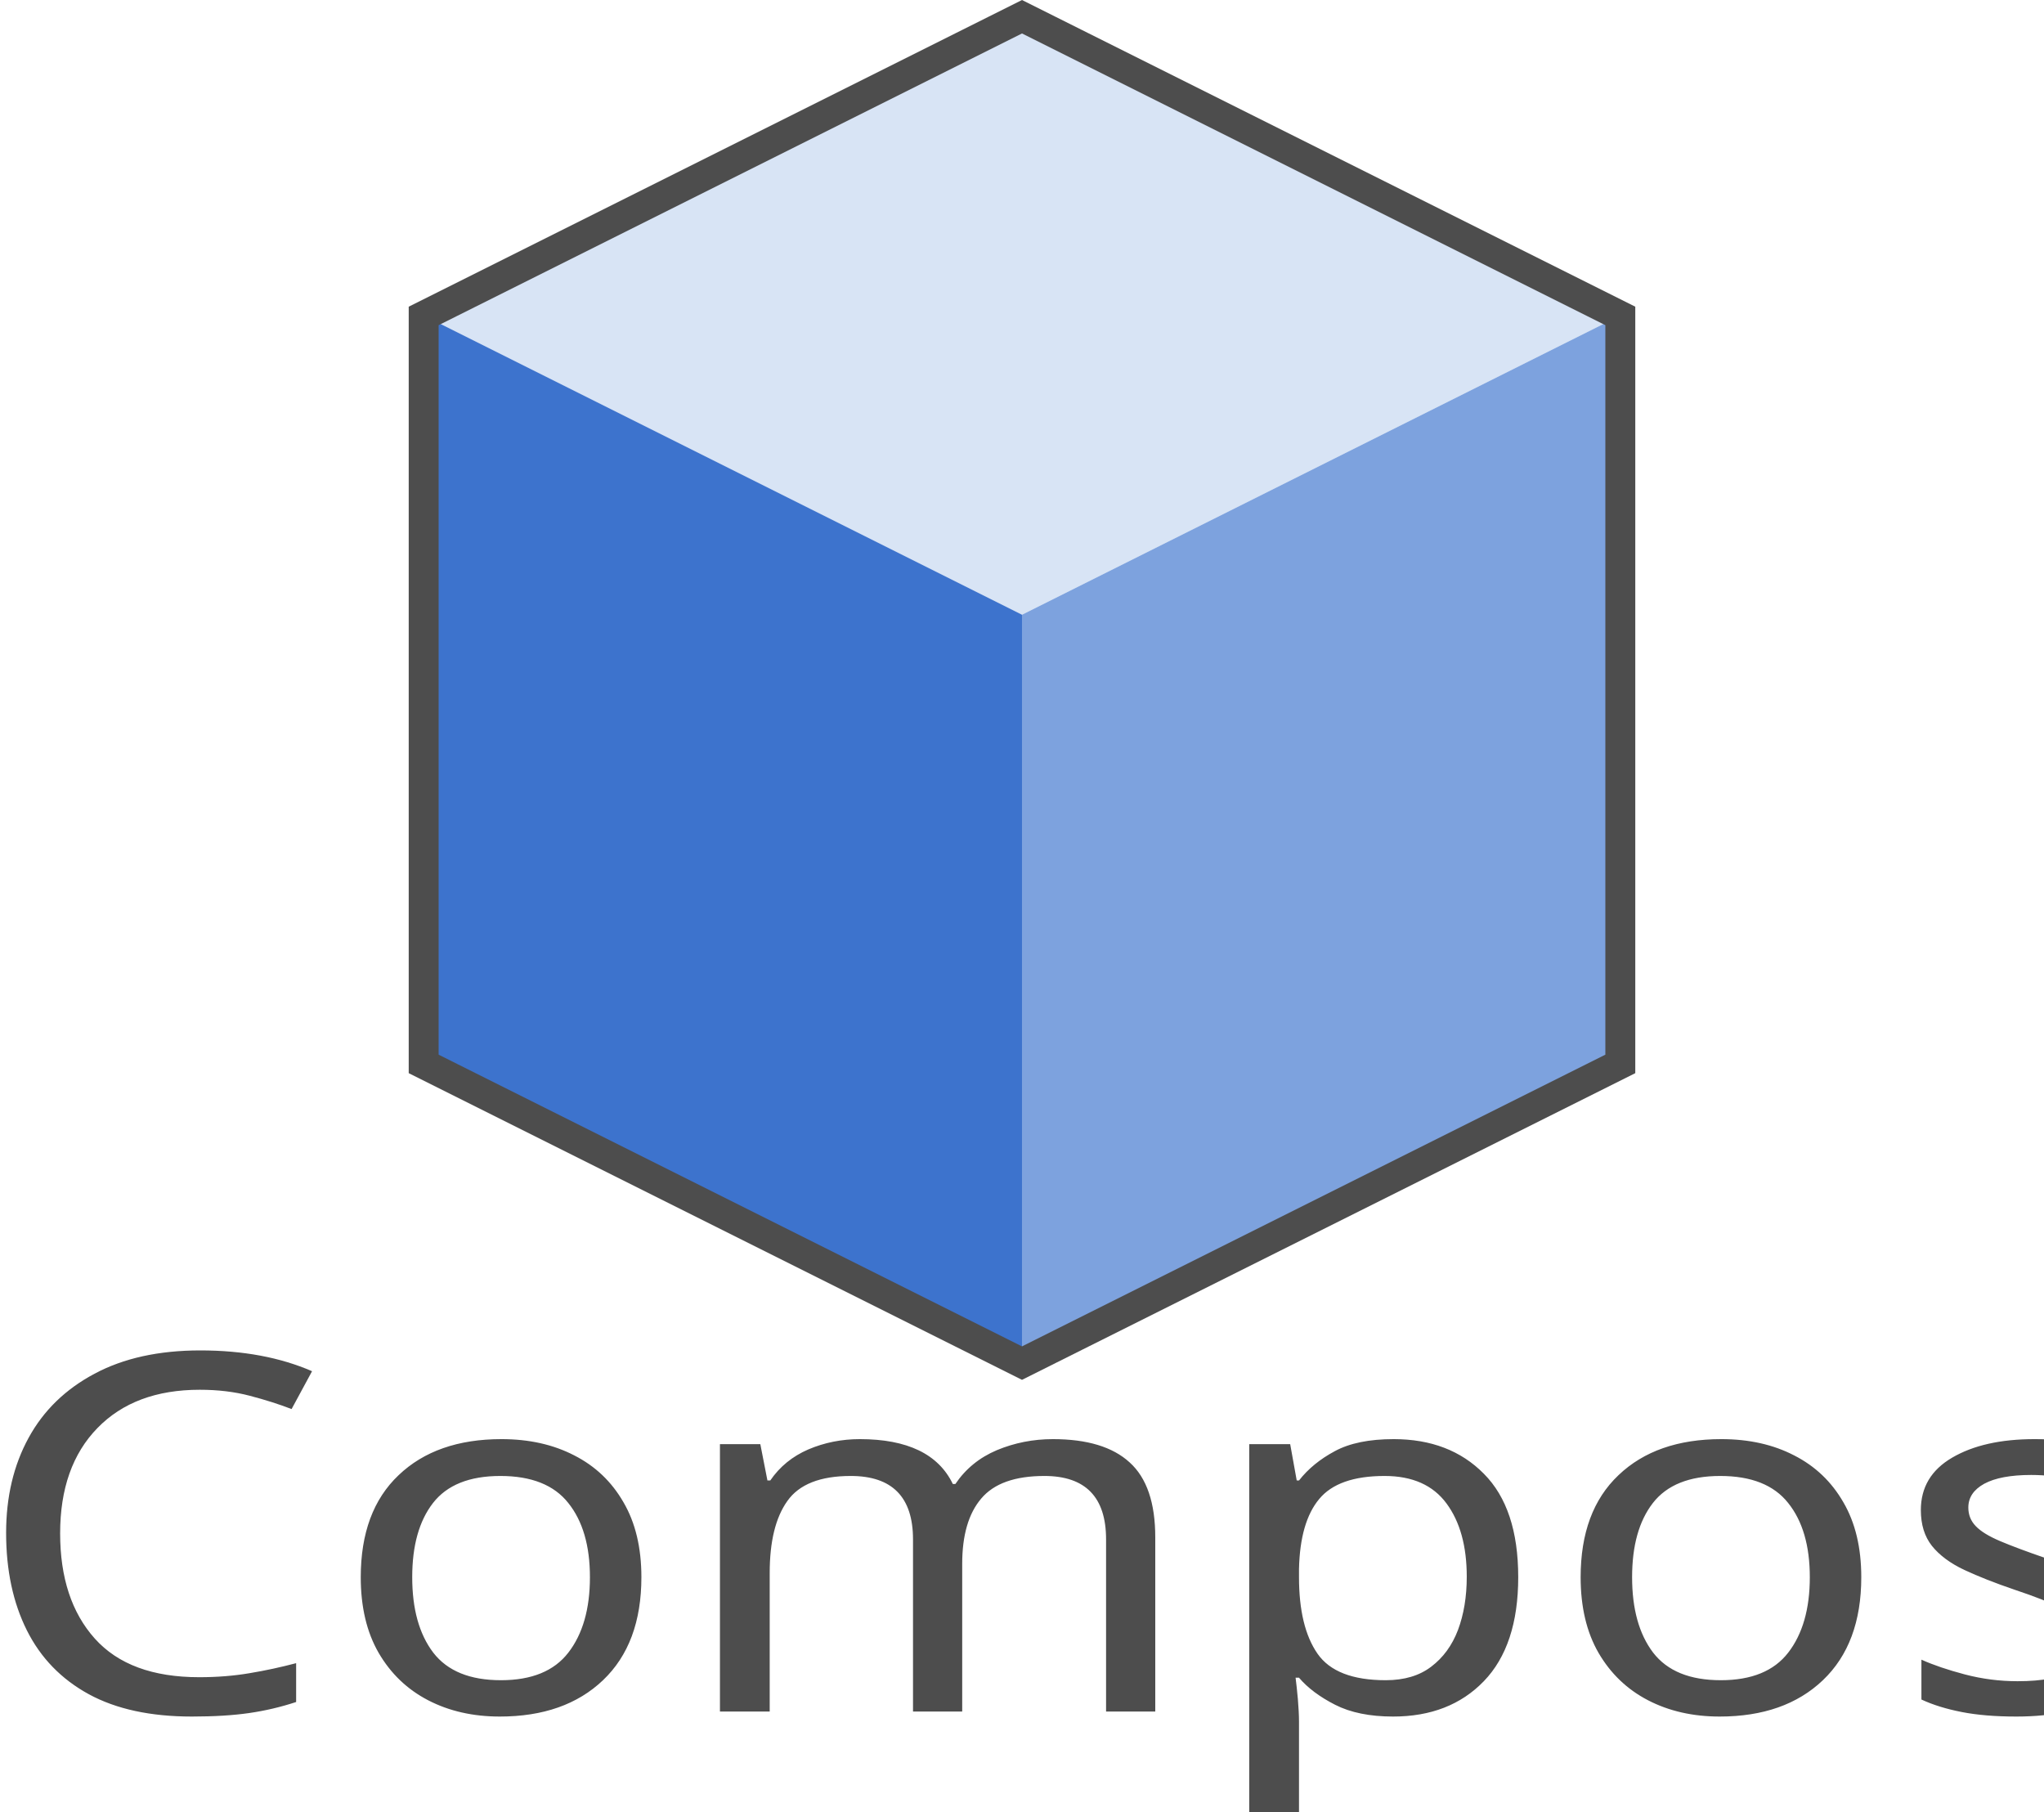
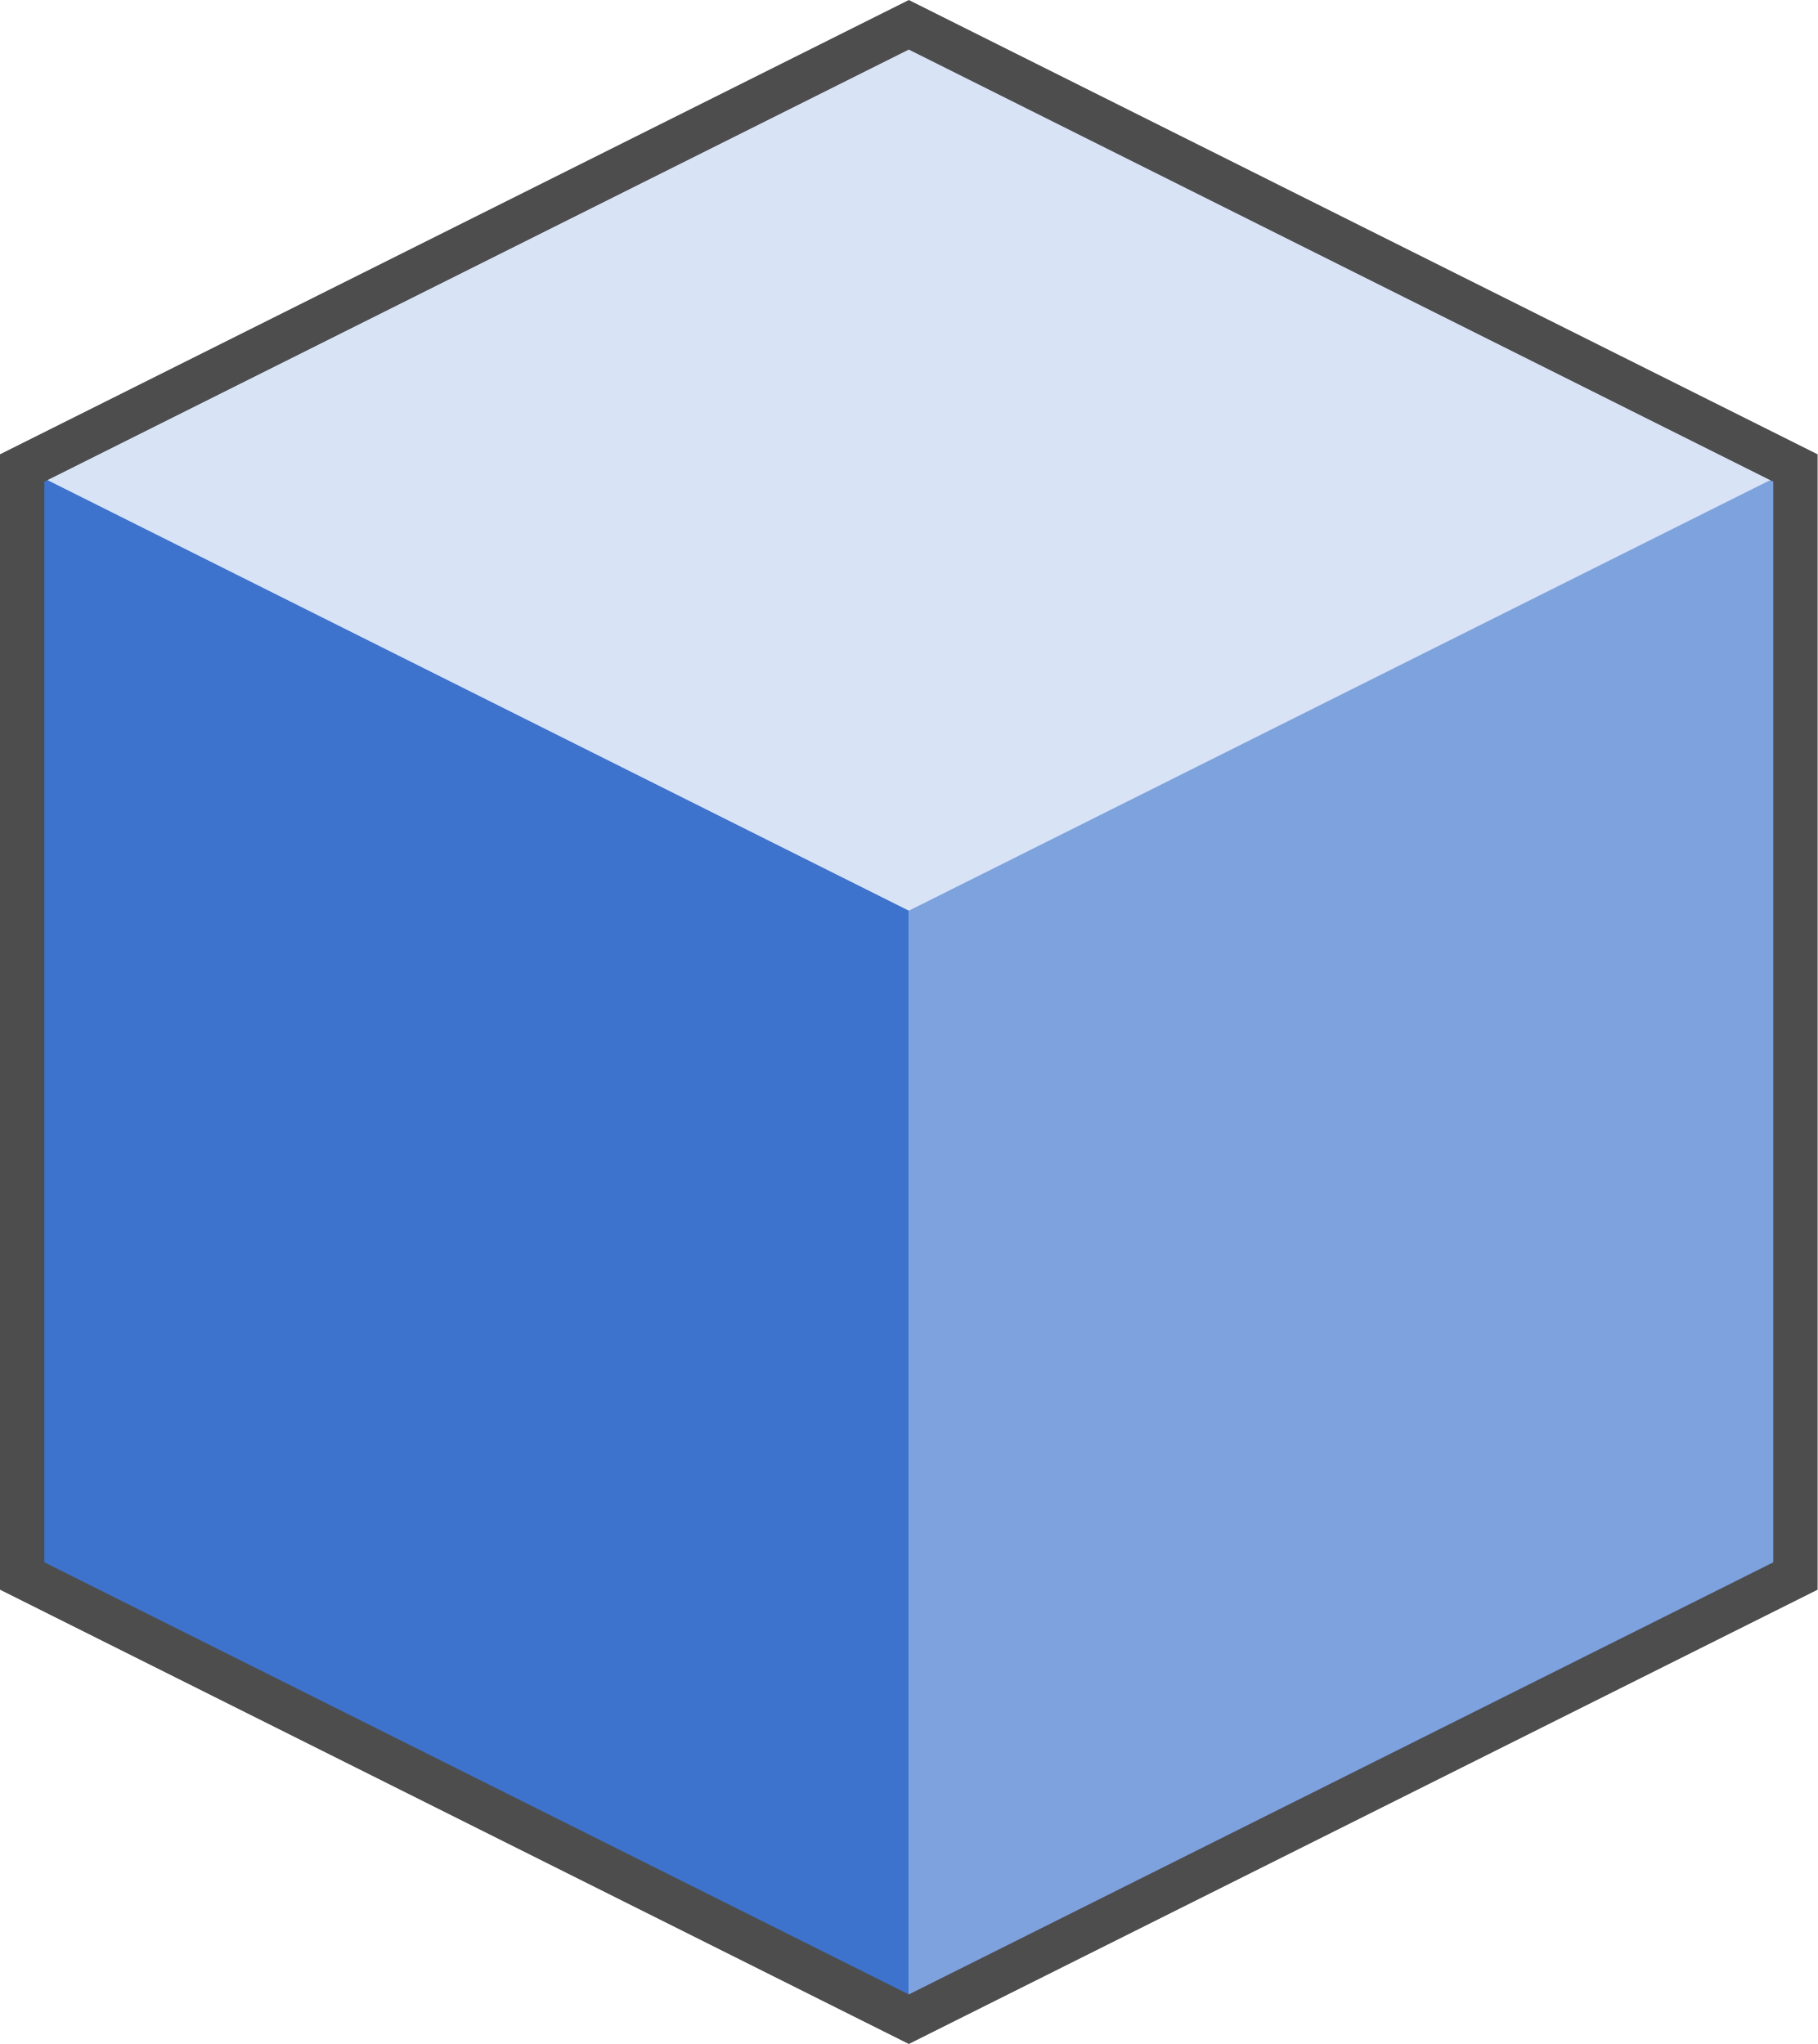
- <svg xmlns="http://www.w3.org/2000/svg" version="1.1" id="svg2" viewBox="0 0 119.65 106.018" height="29.921mm" width="33.768mm">
+ <svg xmlns="http://www.w3.org/2000/svg" version="1.1" id="svg2" viewBox="0 0 71.799 80.762" height="22.793mm" width="20.263mm">
  <defs id="defs4" />
-   <g transform="translate(-138.7892,-183.5876)" id="layer1">
-     <text transform="scale(1.06524,0.9387558)" id="text3336" y="302.278" x="128.734" style="font-style:normal;font-variant:normal;font-weight:normal;font-stretch:normal;font-size:31.106px;line-height:125%;font-family:Laksaman;-inkscape-font-specification:'Laksaman, Normal';text-align:start;letter-spacing:0px;word-spacing:0px;writing-mode:lr-tb;text-anchor:start;fill:#4d4d4d;fill-opacity:1;stroke:none;stroke-width:1px;stroke-linecap:butt;stroke-linejoin:miter;stroke-opacity:1" xml:space="preserve">
-       <tspan style="font-style:normal;font-variant:normal;font-weight:normal;font-stretch:normal;font-family:Cuprum;-inkscape-font-specification:Cuprum" y="302.278" x="128.734" id="tspan3338">Composer</tspan>
-     </text>
+   <g transform="translate(-162.7143,-183.5876)" id="layer1">
    <g id="layer1-2" transform="matrix(1.751205,0,0,1.751205,156.5851,-1576.051)">
      <path style="fill:#d8e4f5;fill-opacity:1;stroke:none" d="m 24,1005.362 -20,10 20,10 20,-10 z" id="path2987" />
      <path id="path2989" d="m 24,1025.362 0,25 20,-10 0,-25 z" style="fill:#7da2de;fill-opacity:1;stroke:none" />
      <path style="fill:#3d73cd;fill-opacity:1;stroke:none" d="m 24,1025.362 0,25 -20,-10 0,-25 z" id="path2991" />
      <path style="fill:none;stroke:#4d4d4d;stroke-width:1px;stroke-linecap:butt;stroke-linejoin:miter;stroke-opacity:1" d="m 24,1005.375 -20,10 0,25 20,10 20,-10 0,-5.872 0,-19.128 z" id="path2993" />
    </g>
  </g>
</svg>
